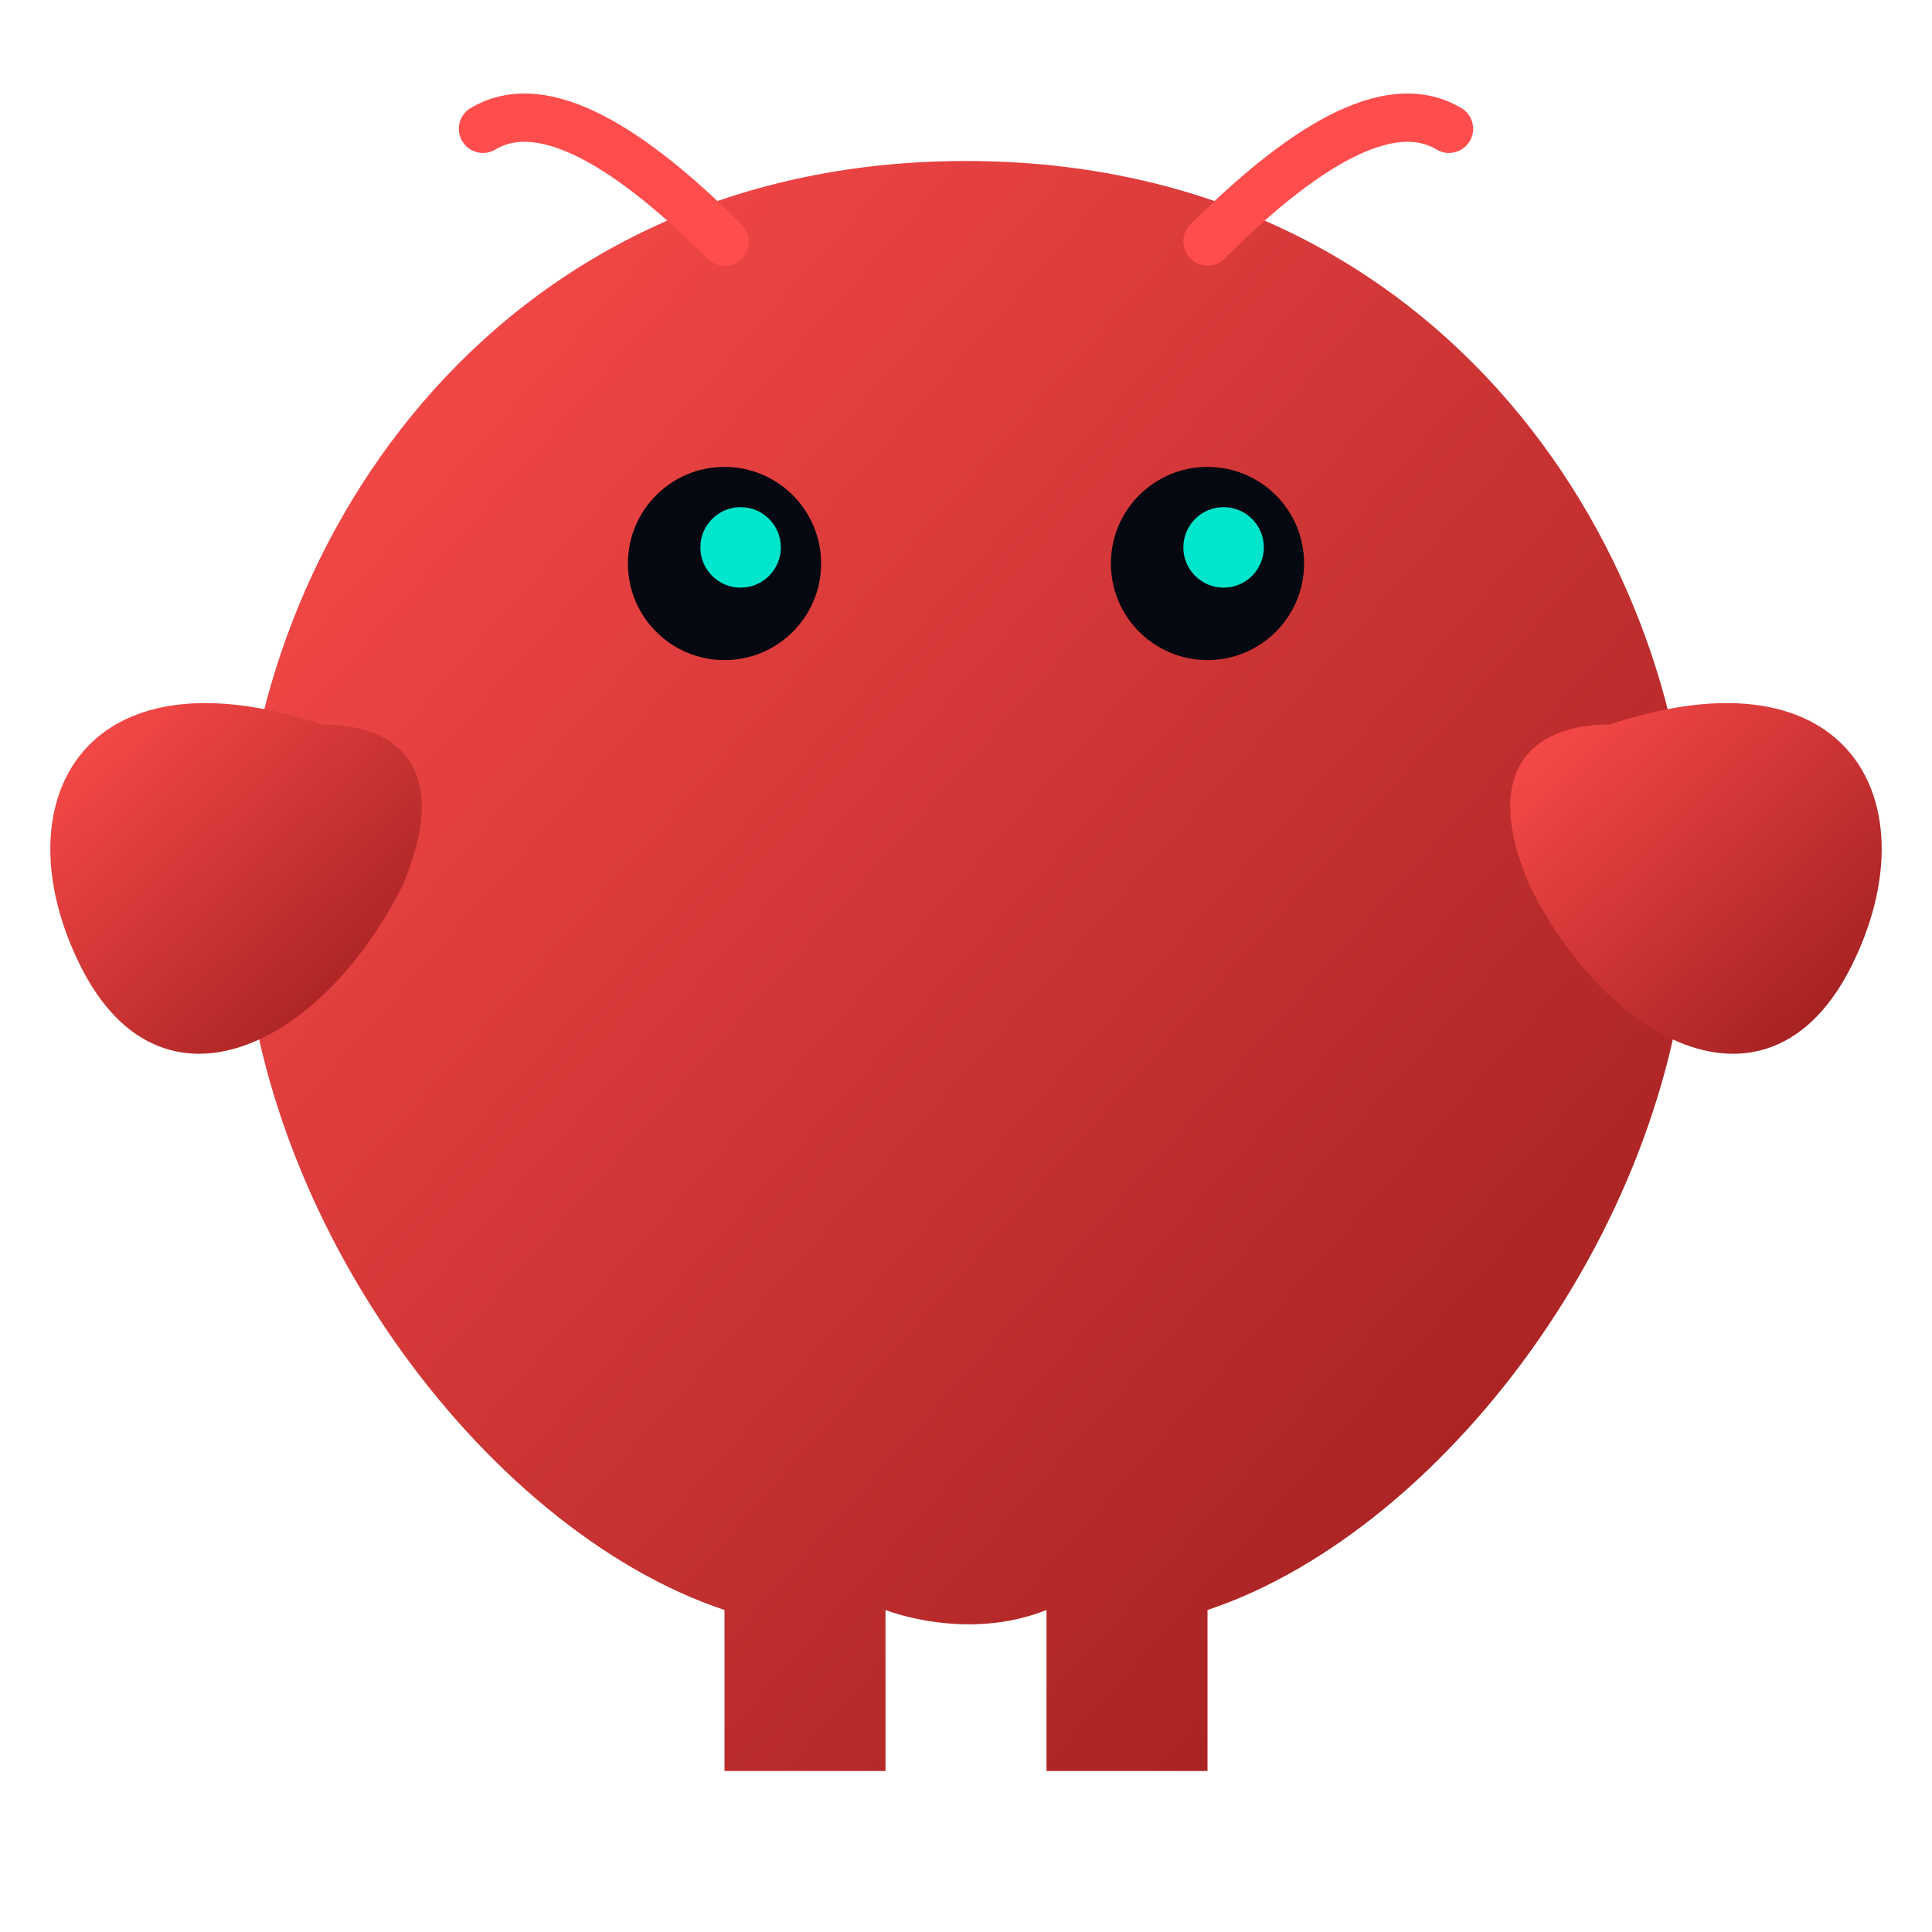
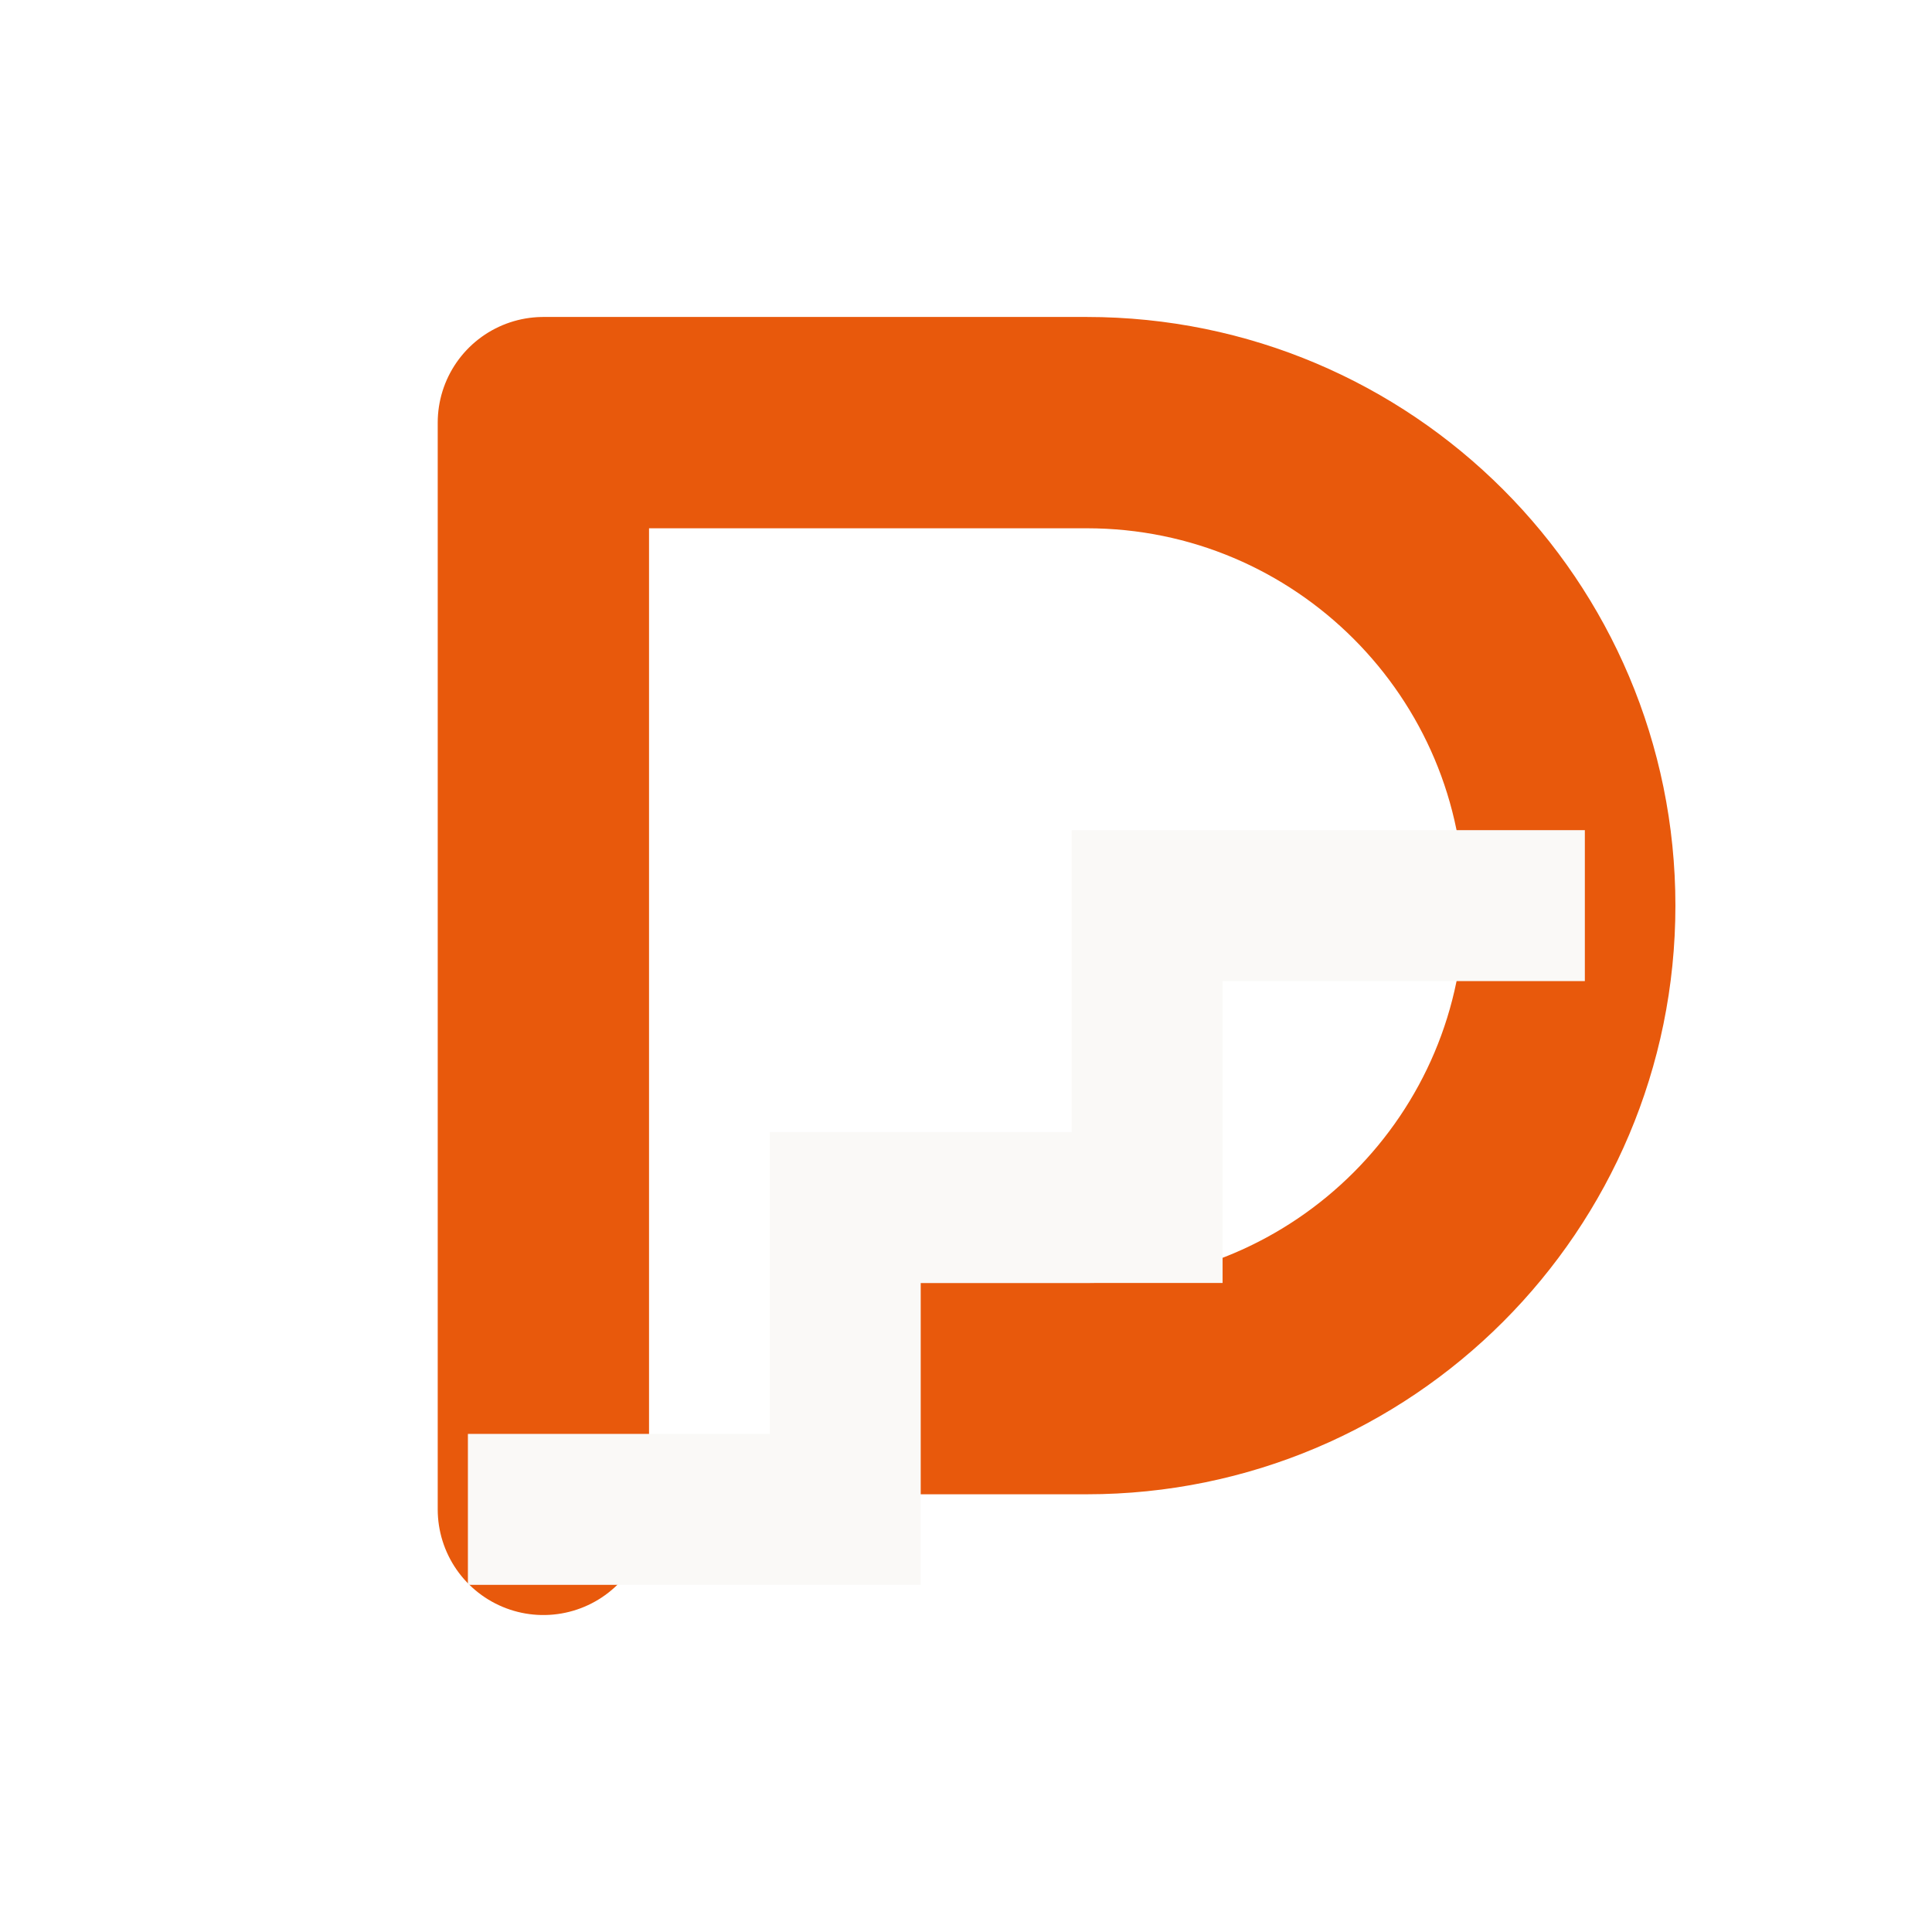
- <svg xmlns="http://www.w3.org/2000/svg" viewBox="0 0 120 120" fill="none">
-   <defs>
-     <linearGradient id="lobster-gradient" x1="0%" y1="0%" x2="100%" y2="100%">
-       <stop offset="0%" stop-color="#ff4d4d" />
-       <stop offset="100%" stop-color="#991b1b" />
-     </linearGradient>
-   </defs>
-   <path d="M60 10 C30 10 15 35 15 55 C15 75 30 95 45 100 L45 110 L55 110 L55 100 C55 100 60 102 65 100 L65 110 L75 110 L75 100 C90 95 105 75 105 55 C105 35 90 10 60 10Z" fill="url(#lobster-gradient)" />
-   <path d="M20 45 C5 40 0 50 5 60 C10 70 20 65 25 55 C28 48 25 45 20 45Z" fill="url(#lobster-gradient)" />
-   <path d="M100 45 C115 40 120 50 115 60 C110 70 100 65 95 55 C92 48 95 45 100 45Z" fill="url(#lobster-gradient)" />
-   <path d="M45 15 Q35 5 30 8" stroke="#ff4d4d" stroke-width="3" stroke-linecap="round" />
-   <path d="M75 15 Q85 5 90 8" stroke="#ff4d4d" stroke-width="3" stroke-linecap="round" />
-   <circle cx="45" cy="35" r="6" fill="#050810" />
-   <circle cx="75" cy="35" r="6" fill="#050810" />
-   <circle cx="46" cy="34" r="2.5" fill="#00e5cc" />
-   <circle cx="76" cy="34" r="2.5" fill="#00e5cc" />
+ <svg xmlns="http://www.w3.org/2000/svg" viewBox="0 0 64 64" fill="none">
+   <path d="M18 50V14H36C44.837 14 52 21.163 52 30C52 38.837 44.837 46 36 46H30" stroke="#E8590C" stroke-width="7" stroke-linecap="round" stroke-linejoin="round" />
+   <path d="M18 50H28V40H38V30H50" stroke="#FAF9F7" stroke-width="5" stroke-linecap="square" stroke-linejoin="miter" />
</svg>
